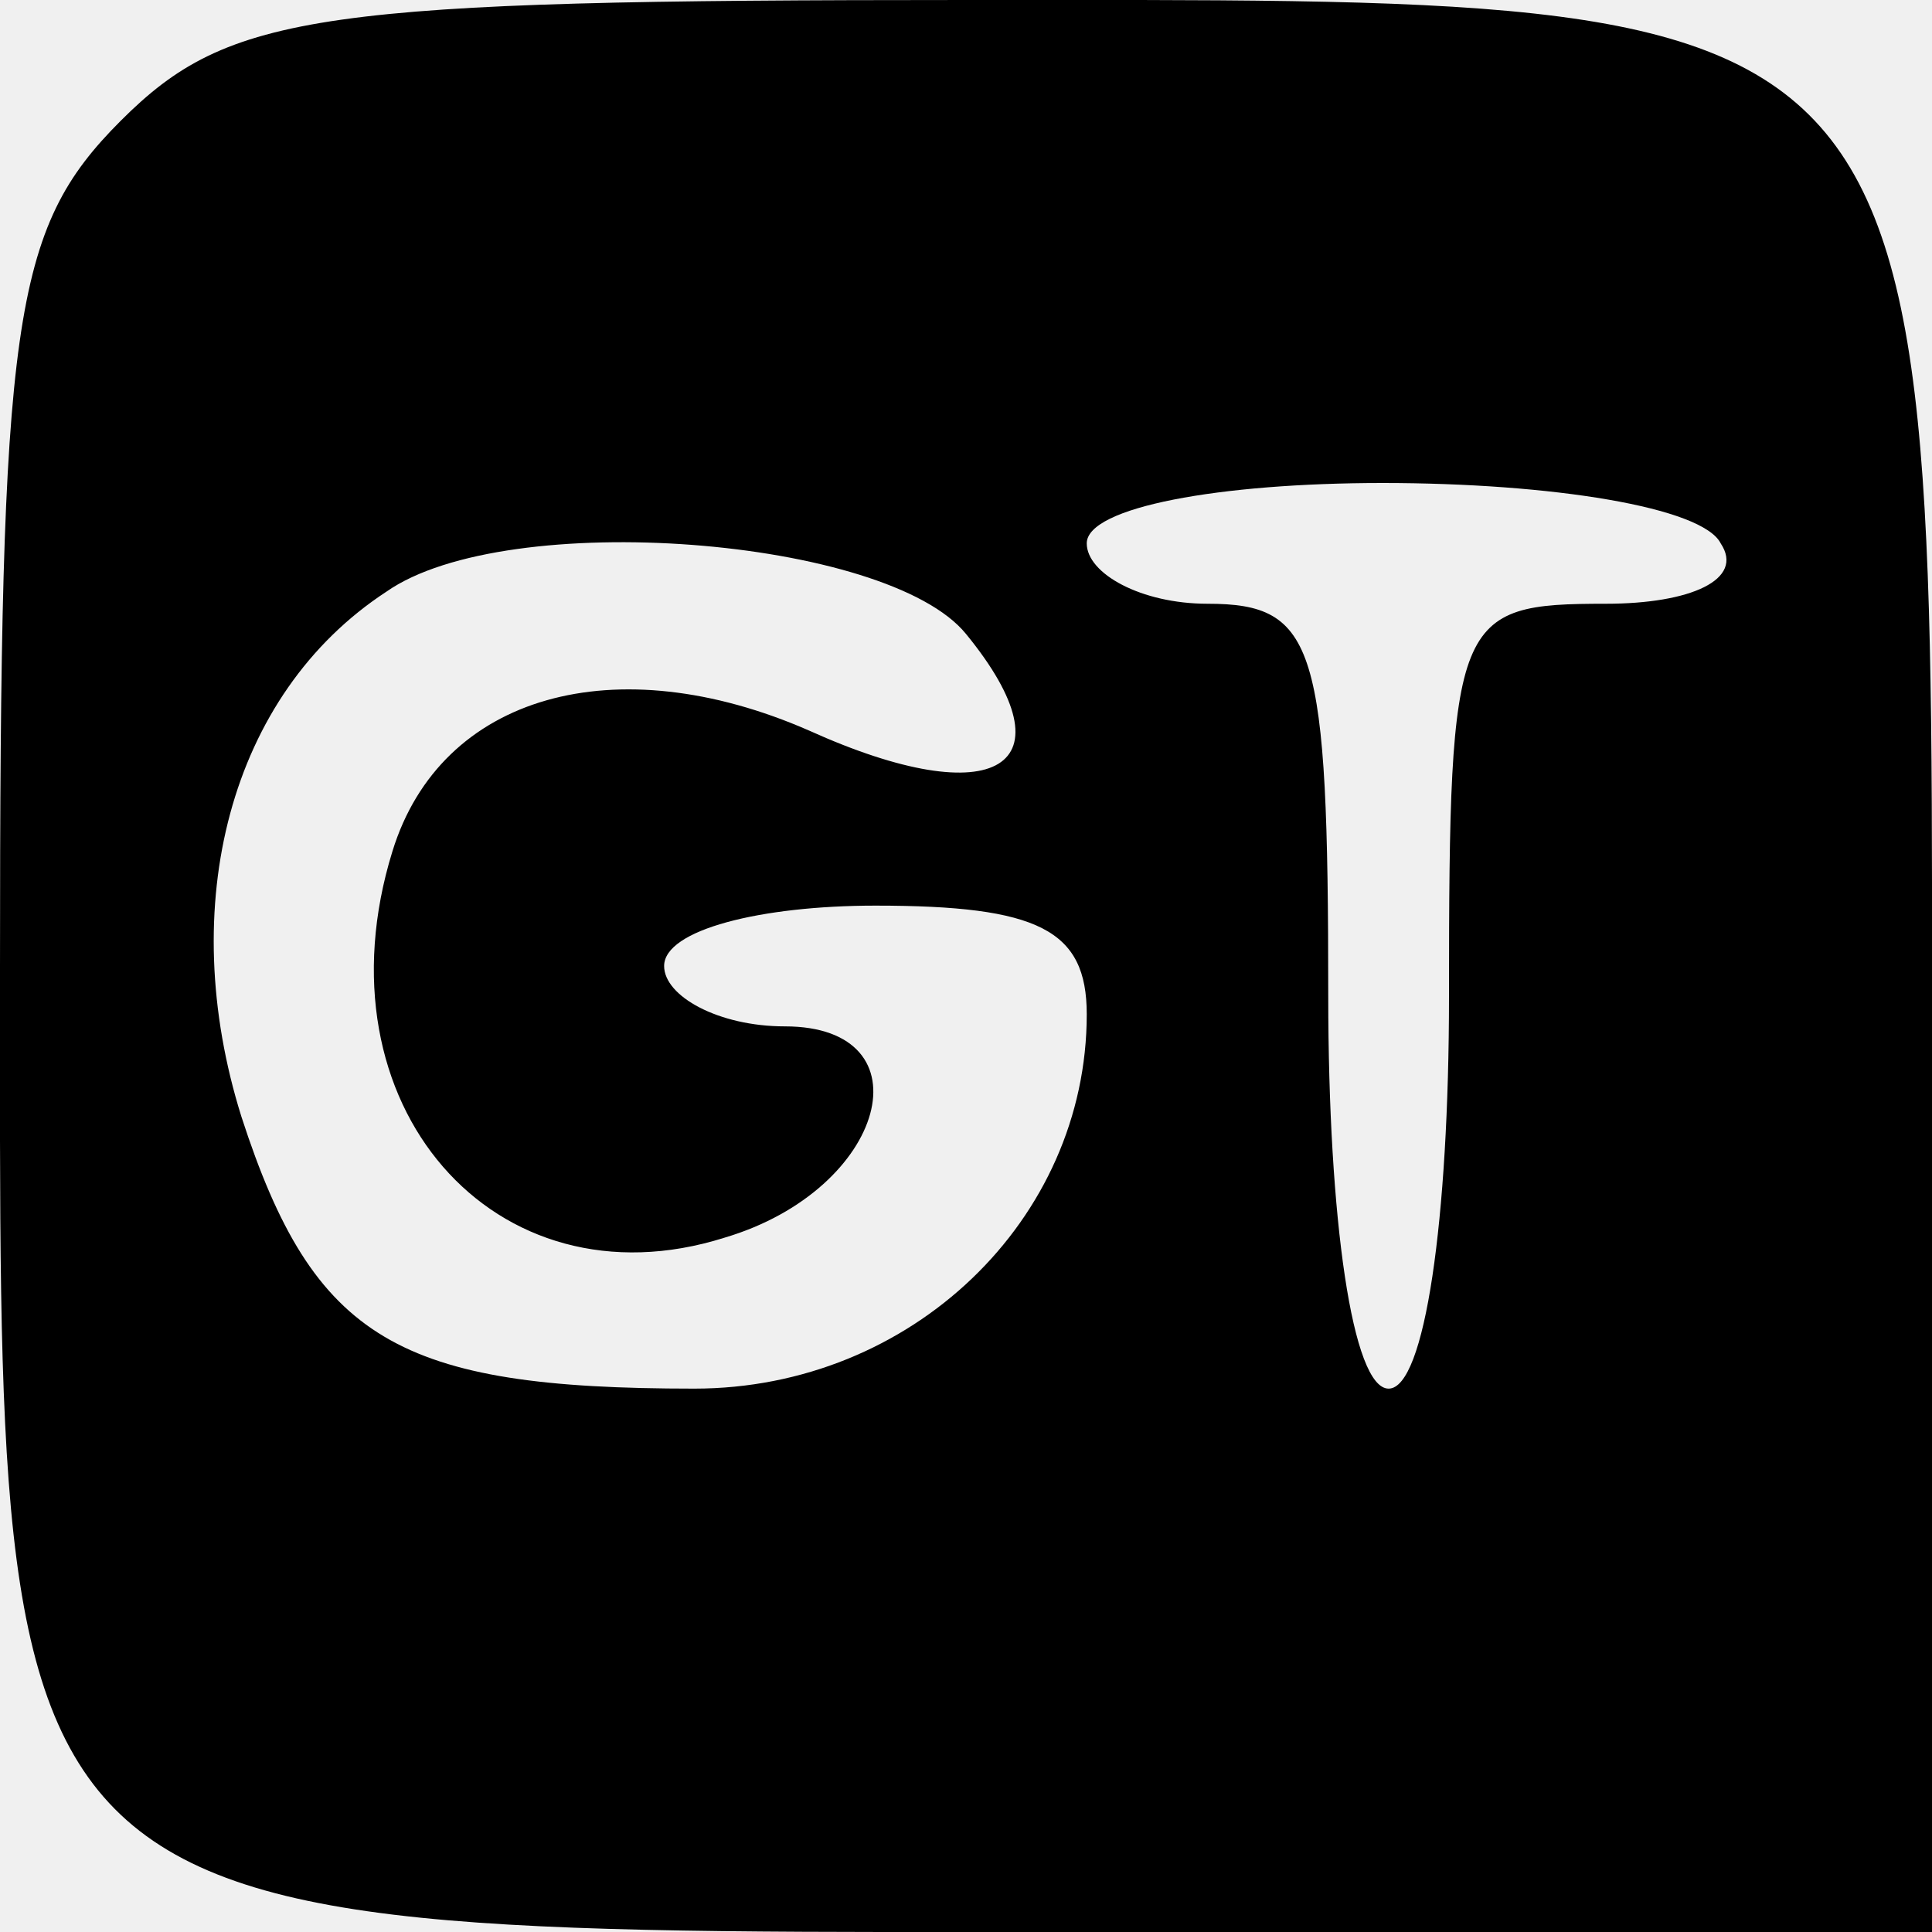
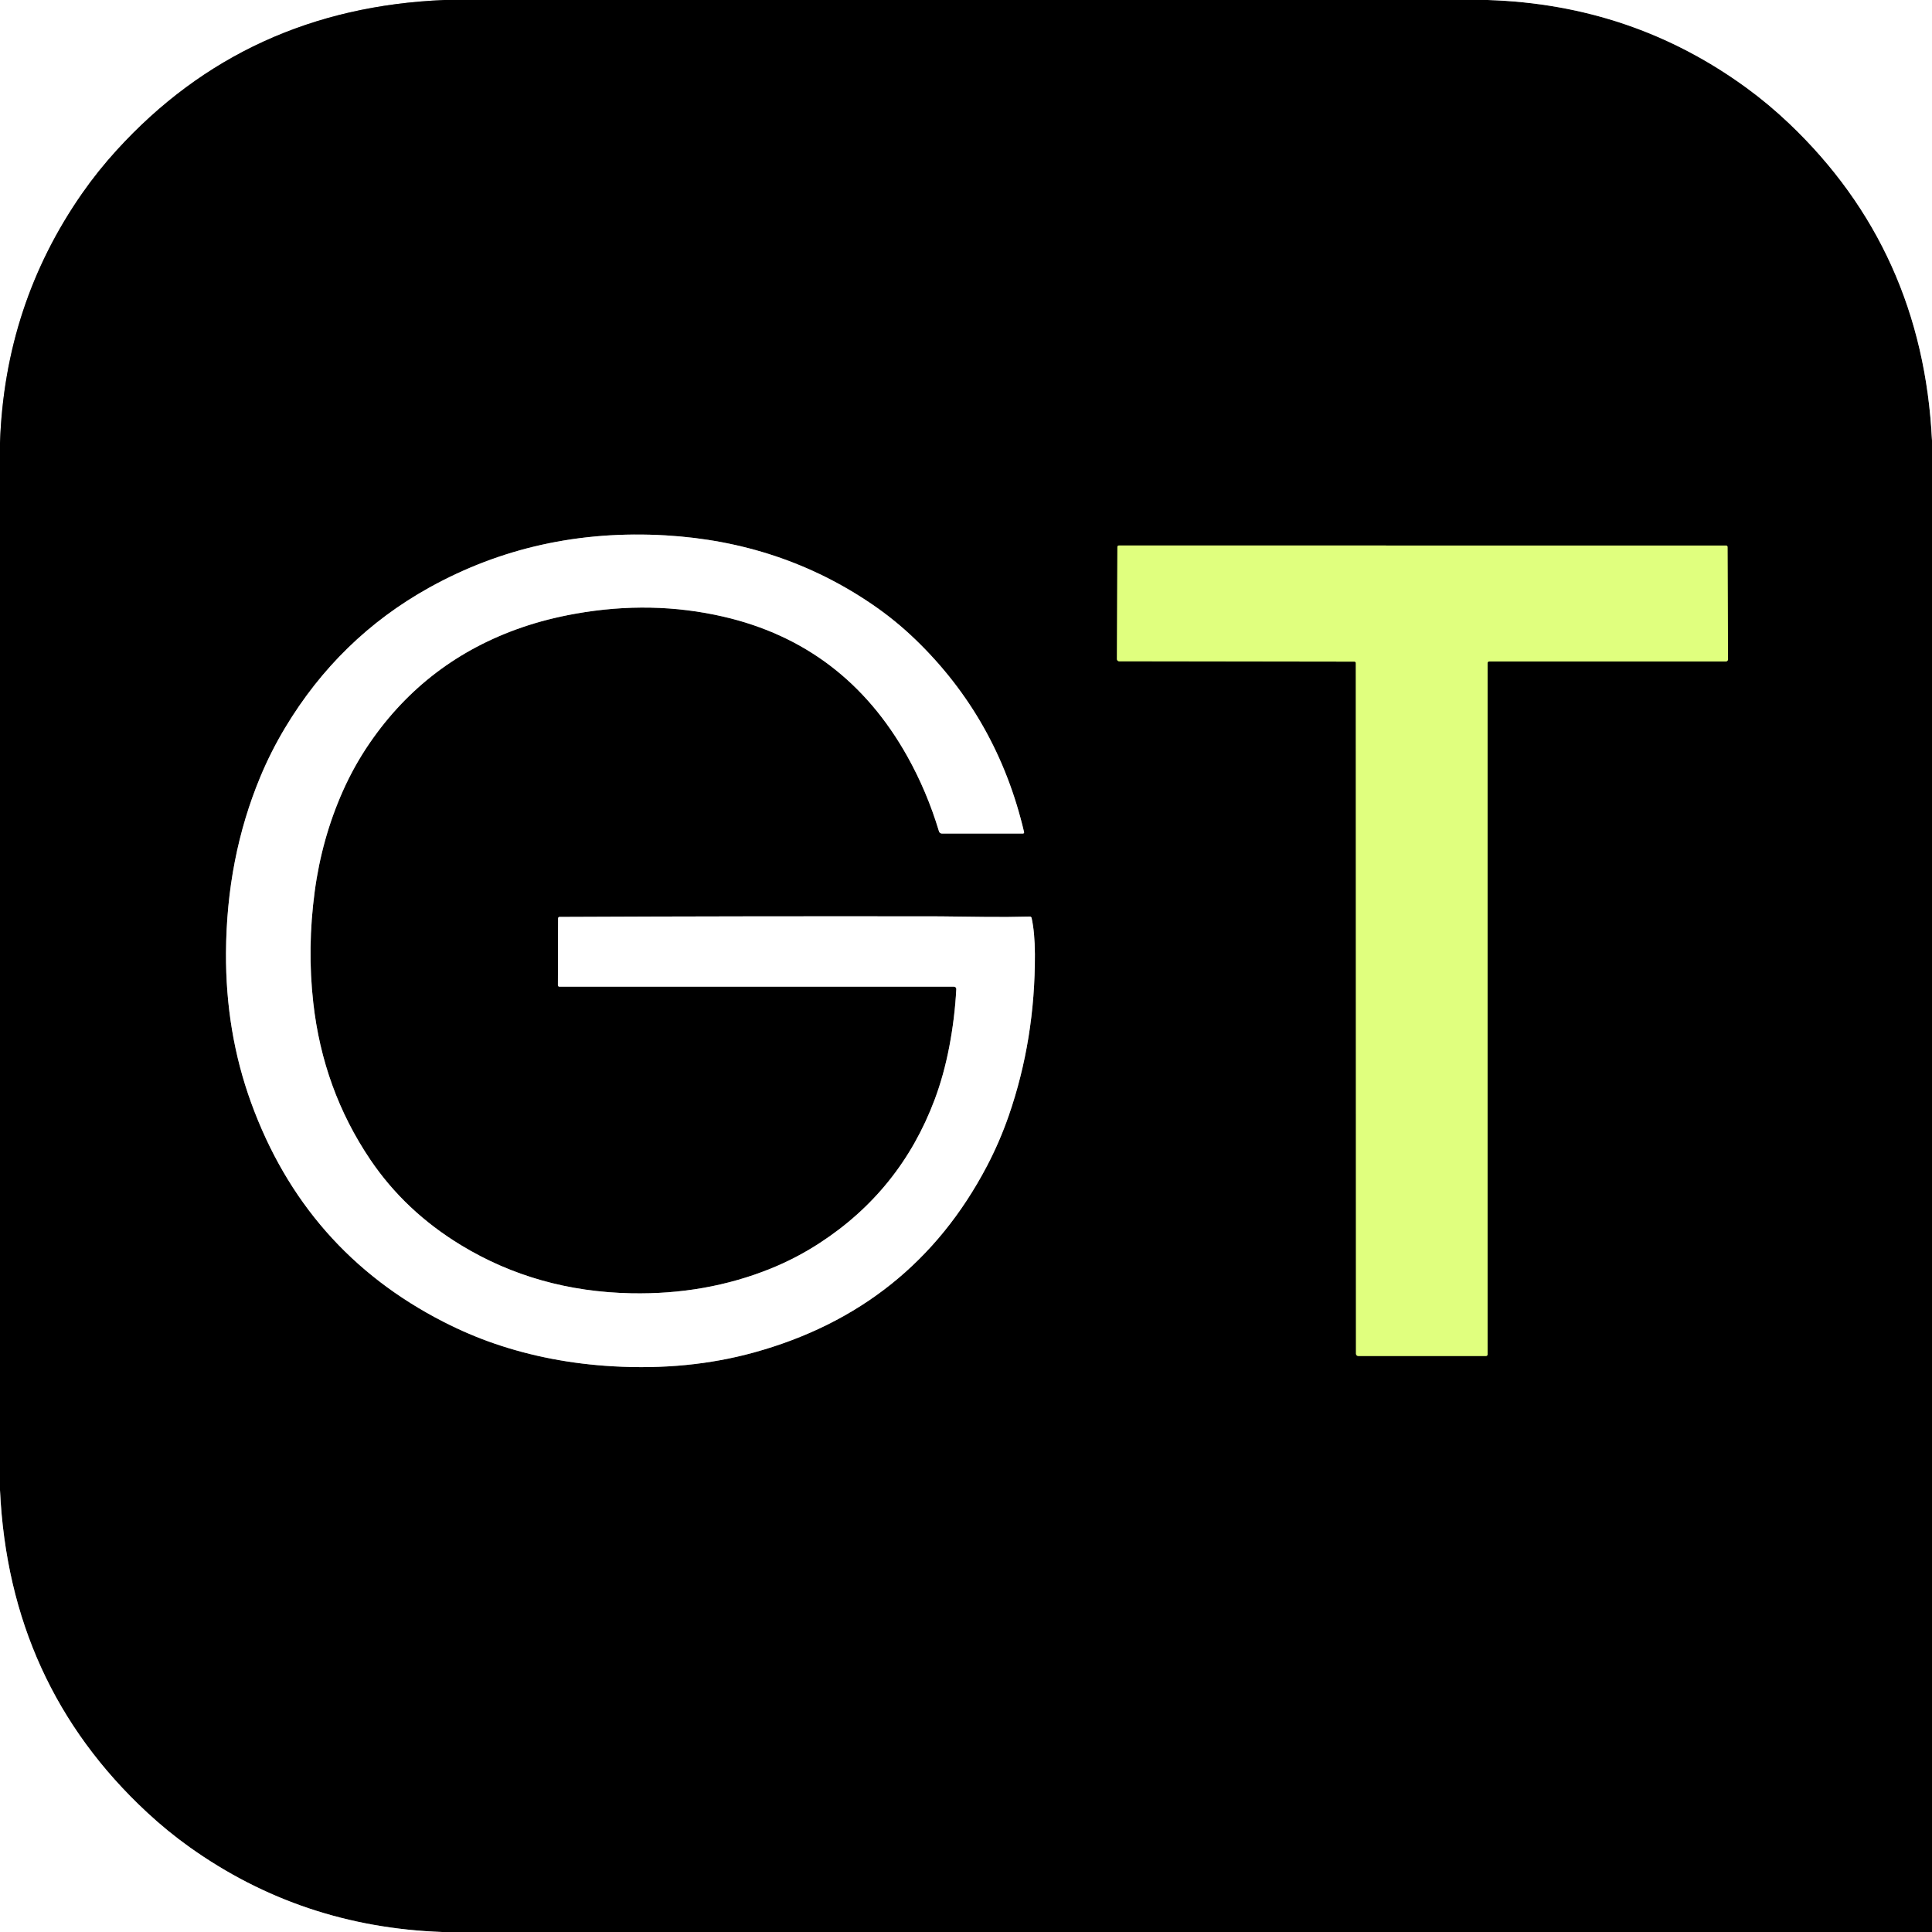
- <svg xmlns="http://www.w3.org/2000/svg" version="1.0" width="32pt" height="32pt" viewBox="0 0 32 32" preserveAspectRatio="xMidYMid meet">
-   <g transform="translate(0,32) scale(0.1,-0.1)" fill="#000000" stroke="none">
-     <path d="M20 300 c-18 -18 -20 -33 -20 -140 0 -164 -4 -160 180 -160 l140 0 0 140 c0 184 4 180 -160 180 -107 0 -122 -2 -140 -20z m265 -70 c4 -6 -5 -10 -19 -10 -25 0 -26 -2 -26 -65 0 -37 -4 -65 -10 -65 -6 0 -10 28 -10 65 0 58 -2 65 -20 65 -11 0 -20 5 -20 10 0 6 22 10 49 10 28 0 53 -4 56 -10z m-125 -15 c18 -22 5 -30 -26 -16 -32 14 -61 6 -69 -20 -13 -42 17 -76 55 -64 27 8 34 35 10 35 -11 0 -20 5 -20 10 0 6 16 10 35 10 27 0 35 -4 35 -18 0 -34 -29 -62 -65 -62 -49 0 -63 8 -75 45 -11 35 -2 70 24 87 20 14 83 9 96 -7z" />
+ <svg xmlns="http://www.w3.org/2000/svg" version="1.1" viewBox="0 0 701 701">
+   <g stroke-width="2.00" fill="none" stroke-linecap="butt">
+     <path stroke="#808080" vector-effect="non-scaling-stroke" d="   M 161.31 0.00   Q 89.32 2.92 42.35 54.50   Q 35.50 62.02 29.86 70.10   Q 1.72 110.42 0.00 160.69" />
+     <path stroke="#808080" vector-effect="non-scaling-stroke" d="   M 539.81 0.00   Q 592.35 1.66 633.78 31.94   Q 641.76 37.77 649.11 44.75   Q 697.64 90.86 701.00 159.81" />
+     <path stroke="#808080" vector-effect="non-scaling-stroke" d="   M 160.44 701.00   Q 109.41 699.17 68.79 670.22   Q 60.76 664.49 53.31 657.57   Q 3.27 611.08 0.00 540.69" />
+     <path stroke="#808080" vector-effect="non-scaling-stroke" d="   M 346.98 358.89   Q 346.43 369.34 344.44 379.75   Q 342.45 390.13 339.12 398.99   Q 326.73 431.98 297.29 451.09   Q 288.87 456.56 279.58 460.31   Q 256.10 469.79 229.00 469.25   Q 194.91 468.57 167.35 451.84   Q 147.00 439.50 134.31 420.69   Q 117.18 395.29 113.66 363.76   Q 111.44 343.96 114.19 323.44   Q 116.76 304.22 124.40 287.03   Q 128.51 277.80 134.14 269.60   Q 154.78 239.53 189.42 227.63   Q 198.46 224.52 208.78 222.68   Q 236.51 217.74 262.50 223.75   Q 306.47 233.92 329.15 274.33   Q 336.33 287.13 340.70 301.66   A 1.11 1.10 81.4 0 0 341.75 302.44   L 371.18 302.44   A 0.41 0.40 -6.2 0 0 371.58 301.95   Q 361.92 260.74 332.11 232.01   Q 324.89 225.05 316.63 219.40   Q 283.44 196.69 241.50 194.25   Q 194.66 191.53 155.56 213.31   Q 123.00 231.46 103.43 264.09   Q 98.26 272.71 94.43 281.92   Q 82.19 311.34 82.00 345.75   Q 81.84 374.48 91.06 399.94   Q 110.62 453.92 161.02 479.66   Q 170.19 484.34 179.40 487.50   Q 199.68 494.46 222.50 495.75   Q 249.73 497.30 273.50 490.75   Q 330.84 474.96 358.06 423.18   Q 362.68 414.38 366.00 404.84   Q 375.61 377.11 375.50 346.25   Q 375.47 338.34 374.30 333.05   A 0.61 0.61 83.1 0 0 373.69 332.57   Q 365.54 332.78 357.39 332.68   Q 342.12 332.49 341.11 332.49   Q 272.19 332.38 203.01 332.69   A 0.52 0.51 90.0 0 0 202.50 333.21   L 202.43 357.48   A 0.52 0.52 0.0 0 0 202.95 358.00   L 346.14 358.00   A 0.84 0.84 -88.4 0 1 346.98 358.89" />
+     <path stroke="#70803f" vector-effect="non-scaling-stroke" d="   M 491.94 240.56   L 492.00 491.19   A 0.81 0.81 0.0 0 0 492.81 492.00   L 539.19 492.00   A 0.56 0.56 90.0 0 0 539.75 491.44   L 539.75 240.56   A 0.56 0.56 89.8 0 1 540.31 240.00   L 626.21 240.00   A 0.78 0.78 -89.9 0 0 626.99 239.22   L 626.82 198.45   A 0.51 0.51 0.0 0 0 626.31 197.94   L 405.94 197.93   A 0.51 0.51 0.0 0 0 405.43 198.44   L 405.26 239.14   A 0.80 0.80 0.0 0 0 406.06 239.94   L 491.43 240.06   A 0.51 0.50 0.0 0 1 491.94 240.56" />
  </g>
+   <path fill="#ffffff" d="   M 0.00 0.00   L 161.31 0.00   Q 89.32 2.92 42.35 54.50   Q 35.50 62.02 29.86 70.10   Q 1.72 110.42 0.00 160.69   L 0.00 0.00   Z" />
+   <path fill="#000000" d="   M 161.31 0.00   L 539.81 0.00   Q 592.35 1.66 633.78 31.94   Q 641.76 37.77 649.11 44.75   Q 697.64 90.86 701.00 159.81   L 701.00 701.00   L 160.44 701.00   Q 109.41 699.17 68.79 670.22   Q 60.76 664.49 53.31 657.57   Q 3.27 611.08 0.00 540.69   L 0.00 160.69   Q 1.72 110.42 29.86 70.10   Q 35.50 62.02 42.35 54.50   Q 89.32 2.92 161.31 0.00   Z   M 346.98 358.89   Q 346.43 369.34 344.44 379.75   Q 342.45 390.13 339.12 398.99   Q 326.73 431.98 297.29 451.09   Q 288.87 456.56 279.58 460.31   Q 256.10 469.79 229.00 469.25   Q 194.91 468.57 167.35 451.84   Q 147.00 439.50 134.31 420.69   Q 117.18 395.29 113.66 363.76   Q 111.44 343.96 114.19 323.44   Q 116.76 304.22 124.40 287.03   Q 128.51 277.80 134.14 269.60   Q 154.78 239.53 189.42 227.63   Q 198.46 224.52 208.78 222.68   Q 236.51 217.74 262.50 223.75   Q 306.47 233.92 329.15 274.33   Q 336.33 287.13 340.70 301.66   A 1.11 1.10 81.4 0 0 341.75 302.44   L 371.18 302.44   A 0.41 0.40 -6.2 0 0 371.58 301.95   Q 361.92 260.74 332.11 232.01   Q 324.89 225.05 316.63 219.40   Q 283.44 196.69 241.50 194.25   Q 194.66 191.53 155.56 213.31   Q 123.00 231.46 103.43 264.09   Q 98.26 272.71 94.43 281.92   Q 82.19 311.34 82.00 345.75   Q 81.84 374.48 91.06 399.94   Q 110.62 453.92 161.02 479.66   Q 170.19 484.34 179.40 487.50   Q 199.68 494.46 222.50 495.75   Q 249.73 497.30 273.50 490.75   Q 330.84 474.96 358.06 423.18   Q 362.68 414.38 366.00 404.84   Q 375.61 377.11 375.50 346.25   Q 375.47 338.34 374.30 333.05   A 0.61 0.61 83.1 0 0 373.69 332.57   Q 365.54 332.78 357.39 332.68   Q 342.12 332.49 341.11 332.49   Q 272.19 332.38 203.01 332.69   A 0.52 0.51 90.0 0 0 202.50 333.21   L 202.43 357.48   A 0.52 0.52 0.0 0 0 202.95 358.00   L 346.14 358.00   A 0.84 0.84 -88.4 0 1 346.98 358.89   Z   M 491.94 240.56   L 492.00 491.19   A 0.81 0.81 0.0 0 0 492.81 492.00   L 539.19 492.00   A 0.56 0.56 90.0 0 0 539.75 491.44   L 539.75 240.56   A 0.56 0.56 89.8 0 1 540.31 240.00   L 626.21 240.00   A 0.78 0.78 -89.9 0 0 626.99 239.22   L 626.82 198.45   A 0.51 0.51 0.0 0 0 626.31 197.94   L 405.94 197.93   A 0.51 0.51 0.0 0 0 405.43 198.44   L 405.26 239.14   A 0.80 0.80 0.0 0 0 406.06 239.94   L 491.43 240.06   A 0.51 0.50 0.0 0 1 491.94 240.56   Z" />
+   <path fill="#ffffff" d="   M 539.81 0.00   L 701.00 0.00   L 701.00 159.81   Q 697.64 90.86 649.11 44.75   Q 641.76 37.77 633.78 31.94   Q 592.35 1.66 539.81 0.00   Z" />
+   <path fill="#ffffff" d="   M 346.98 358.89   A 0.84 0.84 -88.4 0 0 346.14 358.00   L 202.95 358.00   A 0.52 0.52 0.0 0 1 202.43 357.48   L 202.50 333.21   A 0.52 0.51 90.0 0 1 203.01 332.69   Q 272.19 332.38 341.11 332.49   Q 342.12 332.49 357.39 332.68   Q 365.54 332.78 373.69 332.57   A 0.61 0.61 83.1 0 1 374.30 333.05   Q 375.47 338.34 375.50 346.25   Q 375.61 377.11 366.00 404.84   Q 362.68 414.38 358.06 423.18   Q 330.84 474.96 273.50 490.75   Q 249.73 497.30 222.50 495.75   Q 199.68 494.46 179.40 487.50   Q 170.19 484.34 161.02 479.66   Q 110.62 453.92 91.06 399.94   Q 81.84 374.48 82.00 345.75   Q 82.19 311.34 94.43 281.92   Q 98.26 272.71 103.43 264.09   Q 123.00 231.46 155.56 213.31   Q 194.66 191.53 241.50 194.25   Q 283.44 196.69 316.63 219.40   Q 324.89 225.05 332.11 232.01   Q 361.92 260.74 371.58 301.95   A 0.41 0.40 -6.2 0 1 371.18 302.44   L 341.75 302.44   A 1.11 1.10 81.4 0 1 340.70 301.66   Q 336.33 287.13 329.15 274.33   Q 306.47 233.92 262.50 223.75   Q 236.51 217.74 208.78 222.68   Q 198.46 224.52 189.42 227.63   Q 154.78 239.53 134.14 269.60   Q 128.51 277.80 124.40 287.03   Q 116.76 304.22 114.19 323.44   Q 111.44 343.96 113.66 363.76   Q 117.18 395.29 134.31 420.69   Q 147.00 439.50 167.35 451.84   Q 194.91 468.57 229.00 469.25   Q 256.10 469.79 279.58 460.31   Q 288.87 456.56 297.29 451.09   Q 326.73 431.98 339.12 398.99   Q 342.45 390.13 344.44 379.75   Q 346.43 369.34 346.98 358.89   Z" />
+   <path fill="#e0ff7e" d="   M 491.43 240.06   L 406.06 239.94   A 0.80 0.80 0.0 0 1 405.26 239.14   L 405.43 198.44   A 0.51 0.51 0.0 0 1 405.94 197.93   L 626.31 197.94   A 0.51 0.51 0.0 0 1 626.82 198.45   L 626.99 239.22   A 0.78 0.78 -89.9 0 1 626.21 240.00   L 540.31 240.00   A 0.56 0.56 90.0 0 0 539.75 240.56   L 539.75 491.44   A 0.56 0.56 89.8 0 1 539.19 492.00   L 492.81 492.00   A 0.81 0.81 0.0 0 1 492.00 491.19   L 491.94 240.56   A 0.51 0.50 0.0 0 0 491.43 240.06   Z" />
+   <path fill="#ffffff" d="   M 0.00 540.69   Q 3.27 611.08 53.31 657.57   Q 60.76 664.49 68.79 670.22   Q 109.41 699.17 160.44 701.00   L 0.00 701.00   L 0.00 540.69   Z" />
</svg>
